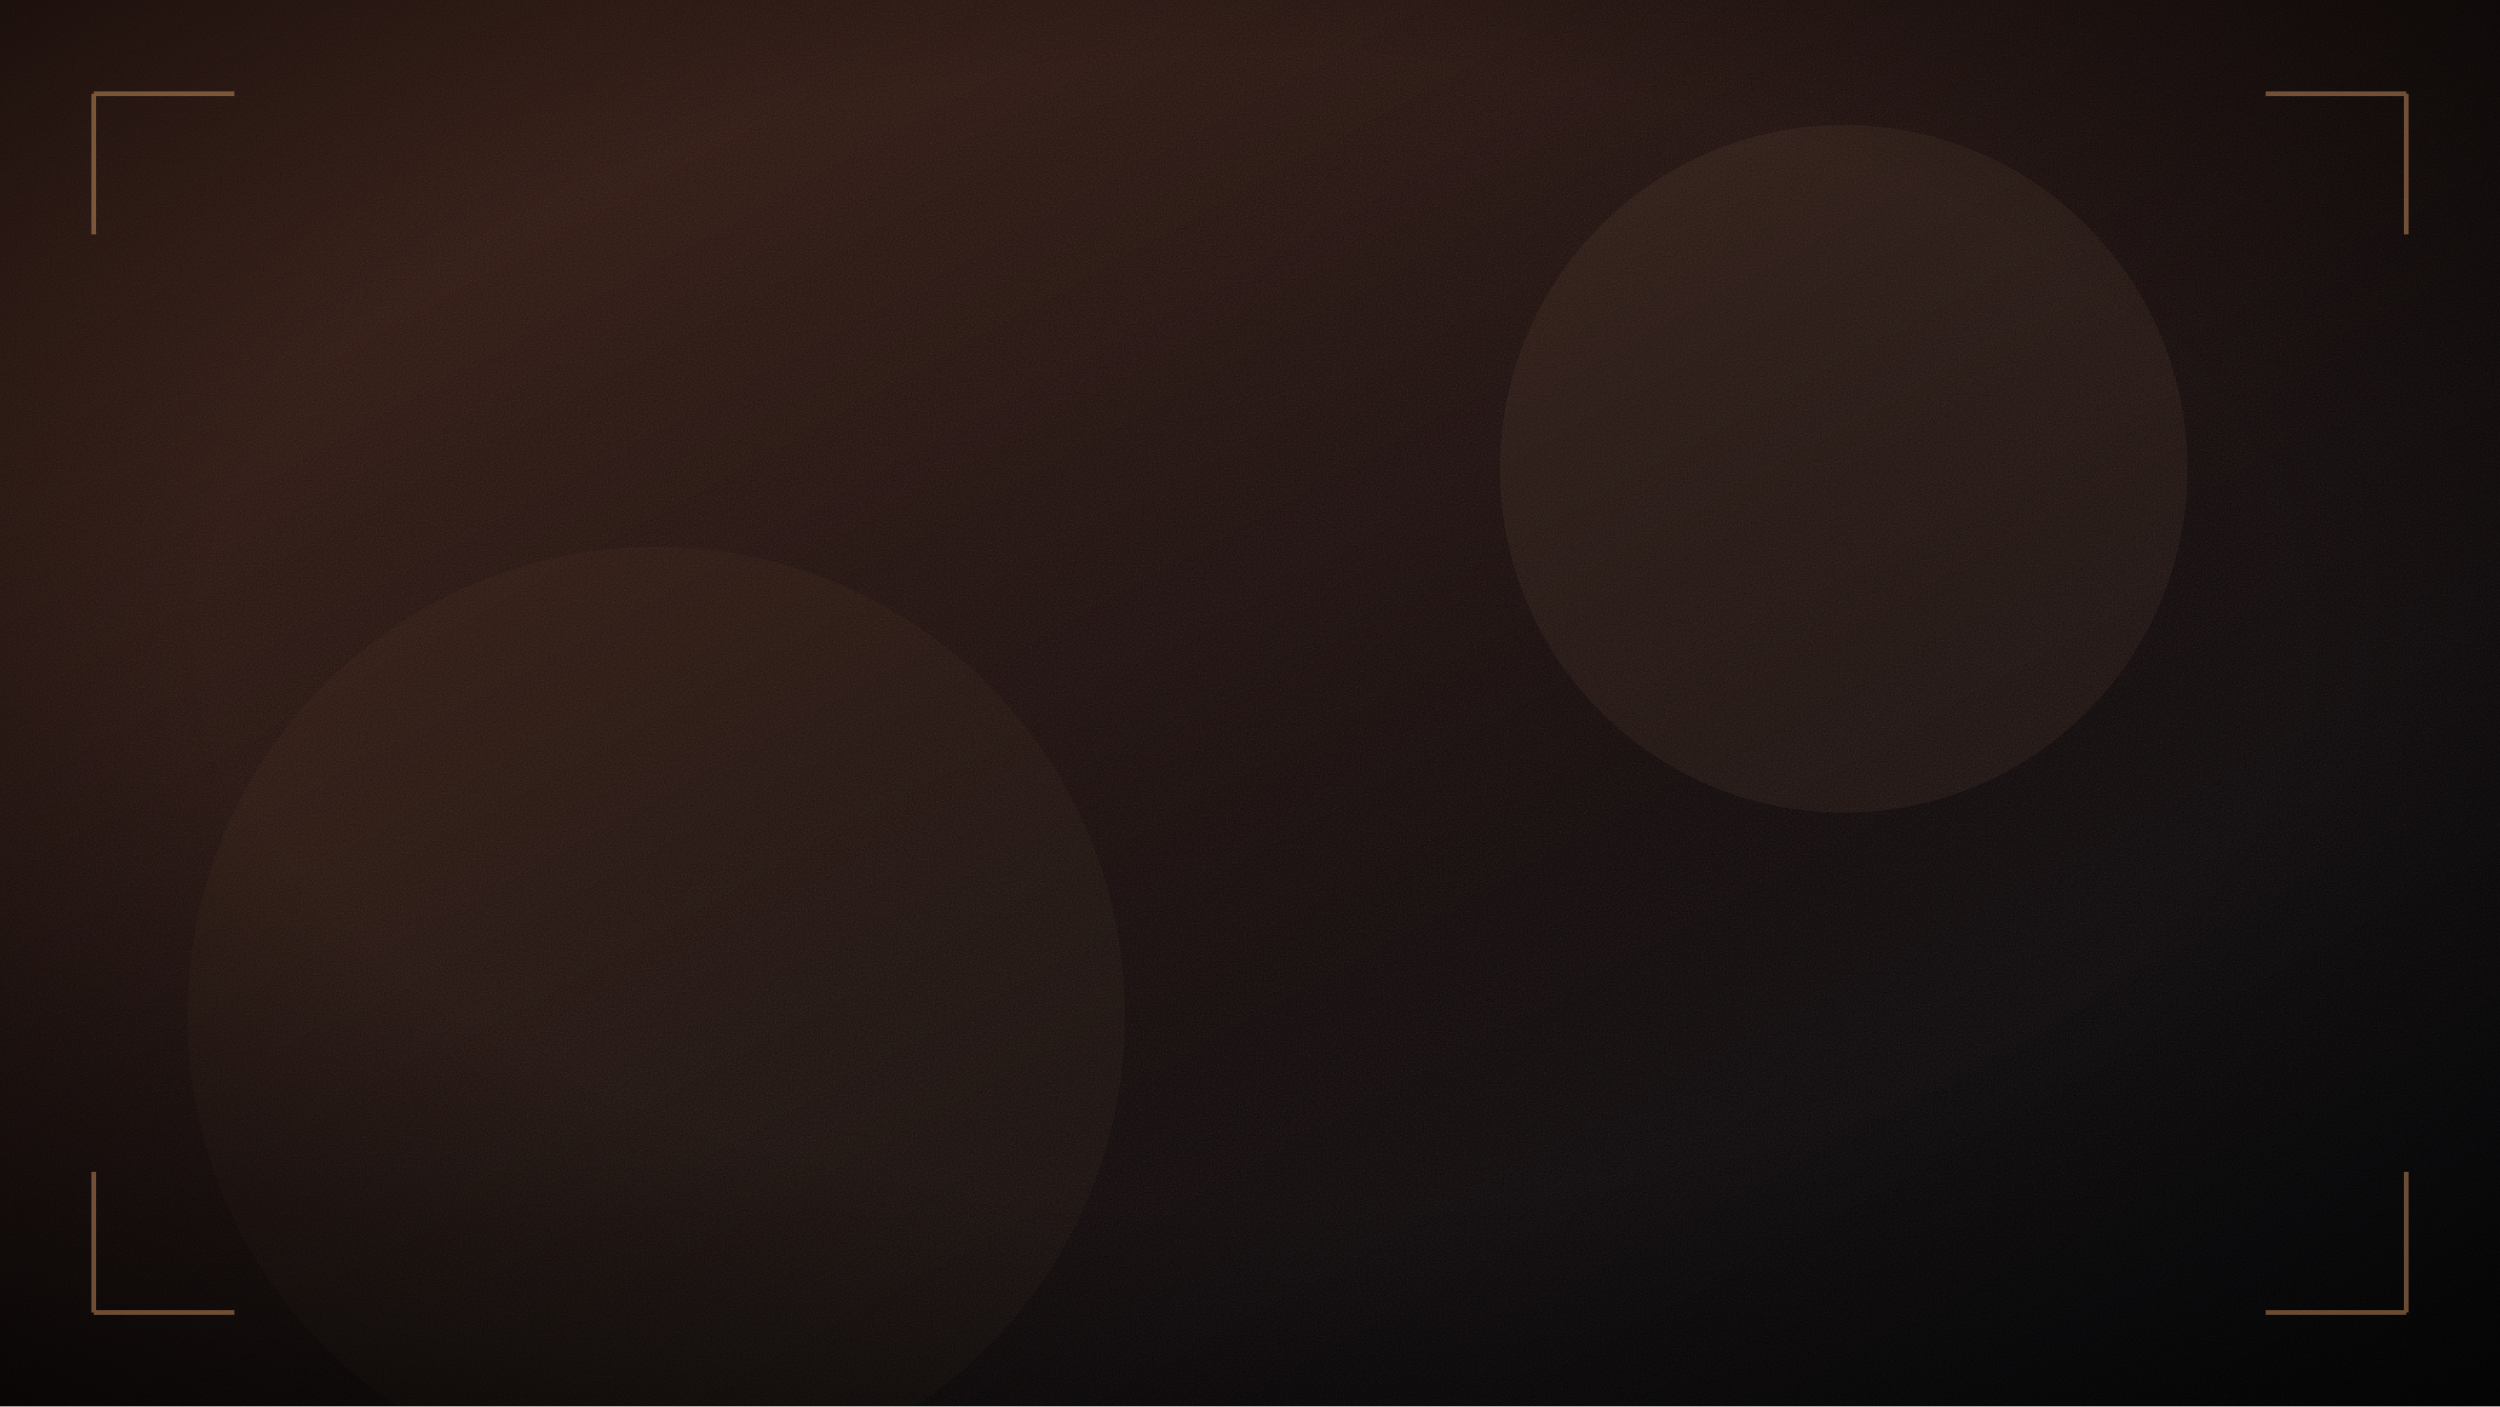
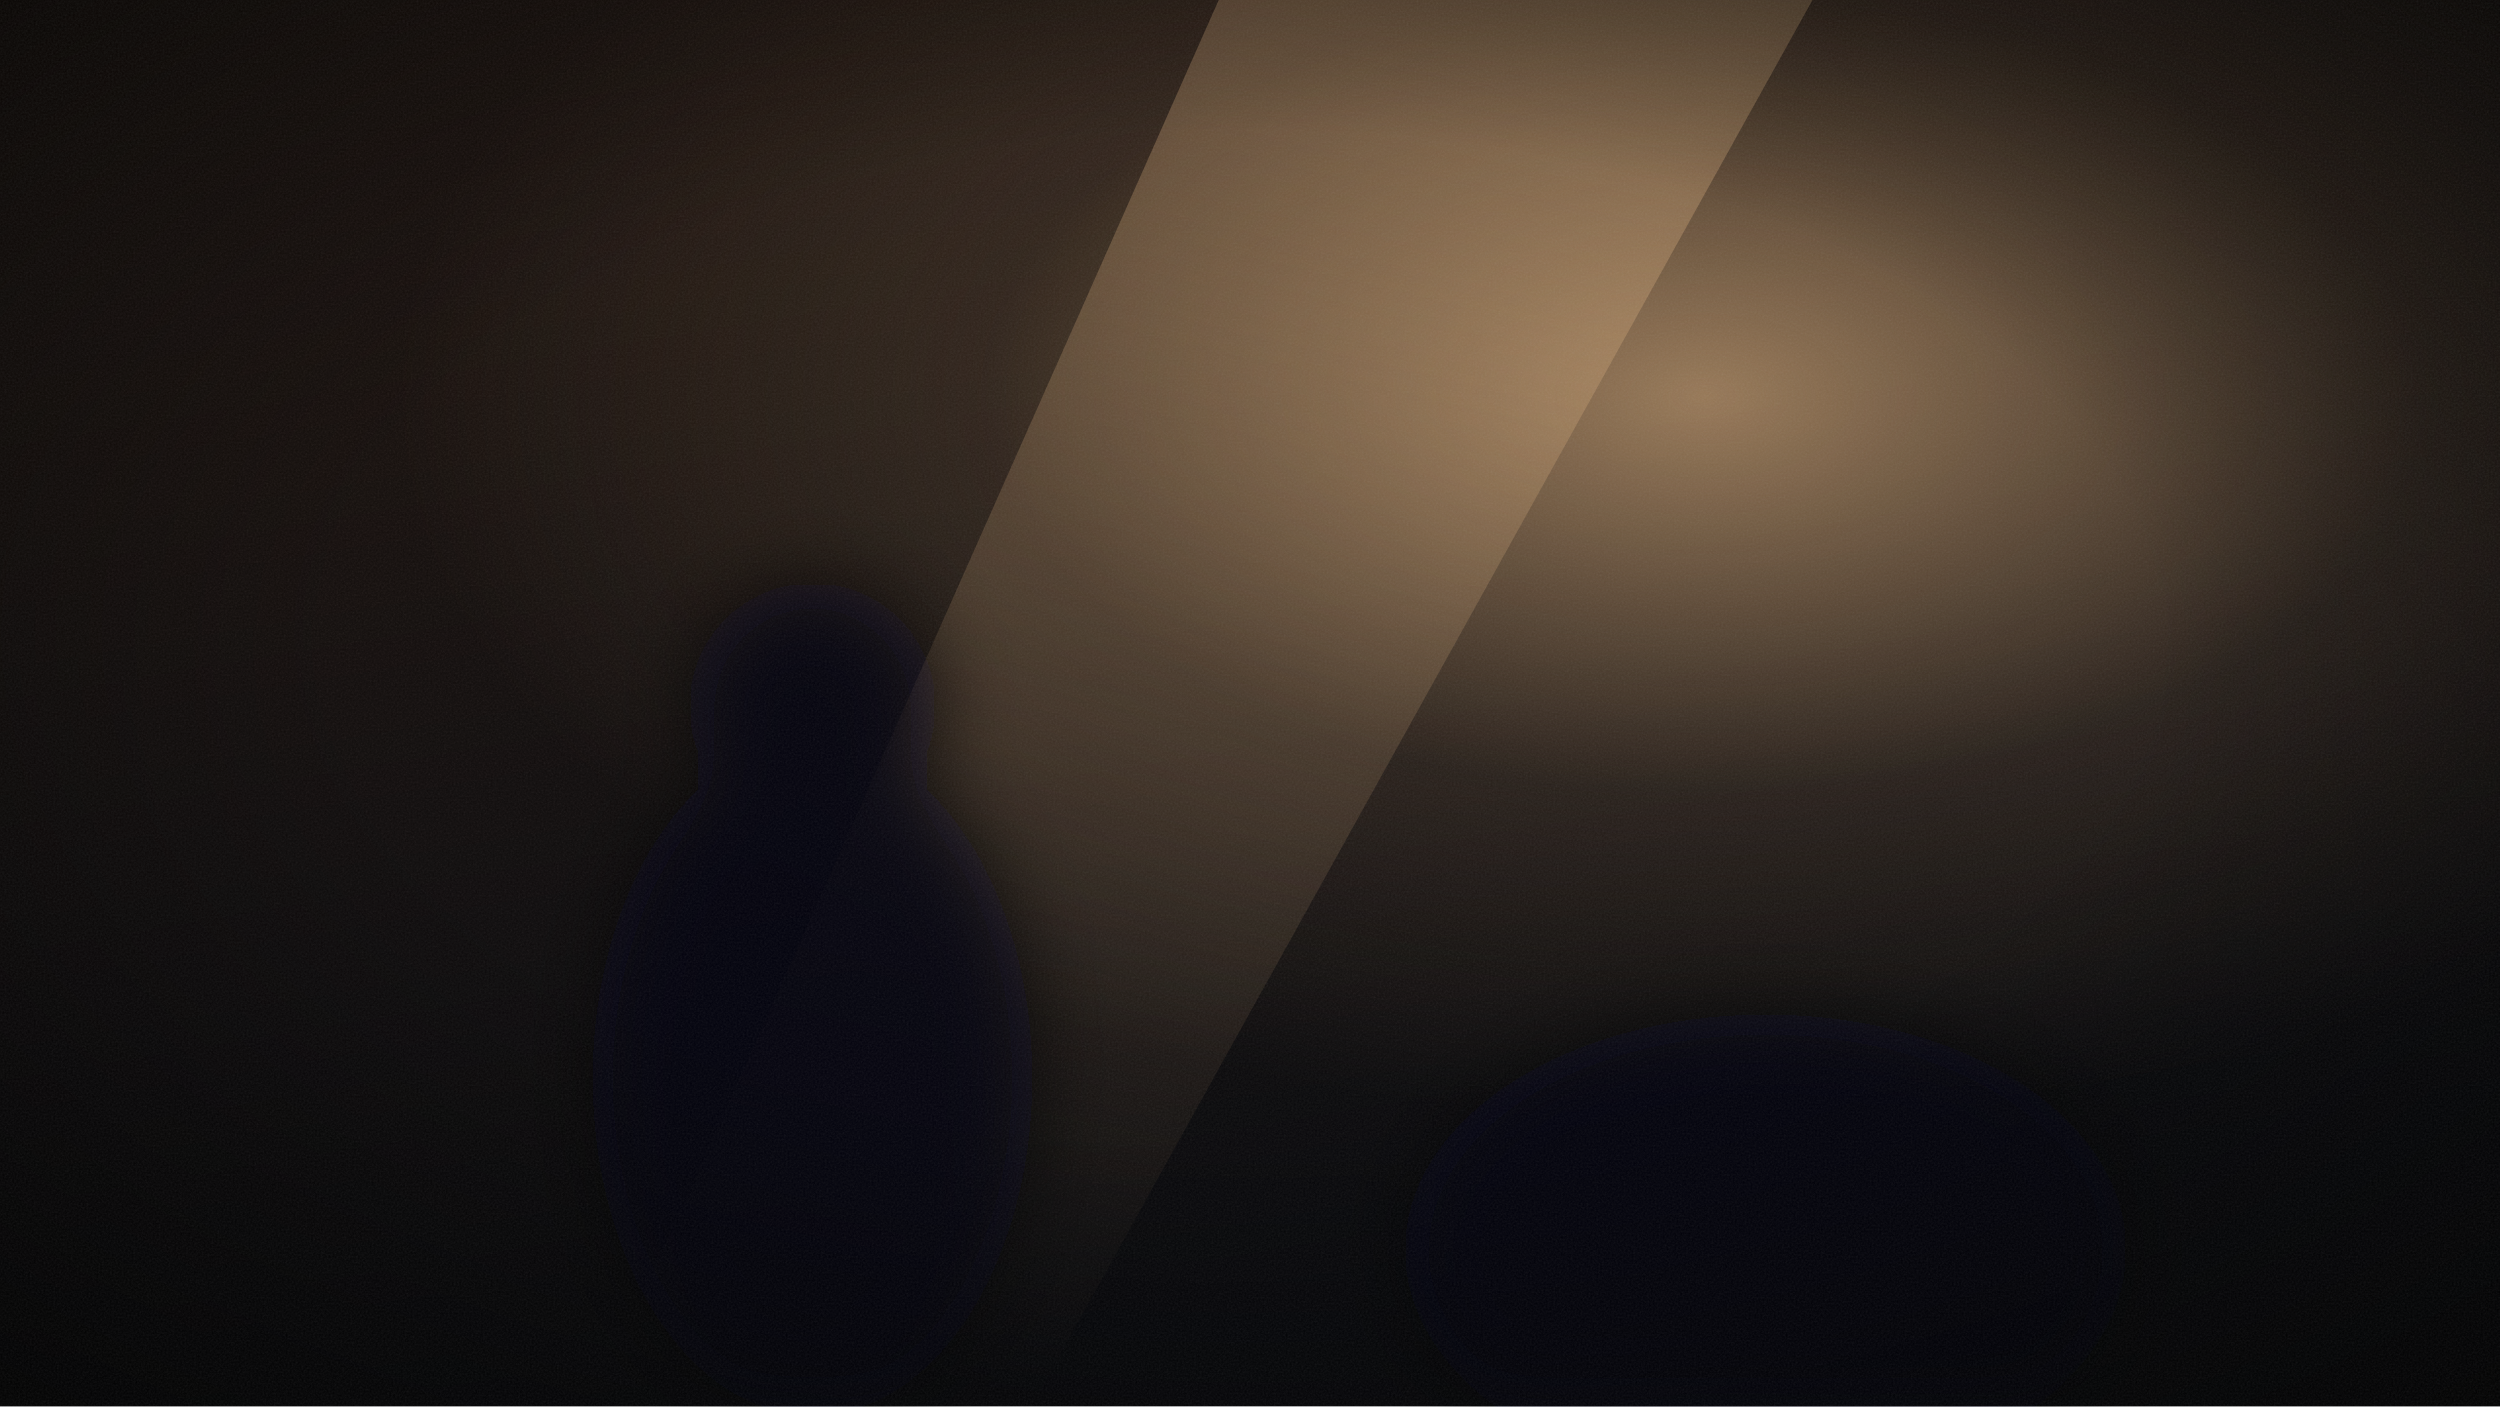
<svg xmlns="http://www.w3.org/2000/svg" viewBox="0 0 1600 900" width="1600" height="900" role="img" aria-label="Кадр-заглушка">
  <defs>
-     <linearGradient id="g" x1="0" y1="0" x2="1" y2="1">
-       <stop offset="0%" stop-color="#3d1f16" />
-       <stop offset="60%" stop-color="#140b0b" />
+     <linearGradient id="bg" x1="0" y1="0" x2="0.3" y2="1">
+       <stop offset="0%" stop-color="#1d120c" />
      <stop offset="100%" stop-color="#05060a" />
    </linearGradient>
-     <radialGradient id="v" cx="50%" cy="45%" r="75%">
-       <stop offset="55%" stop-color="#000000" stop-opacity="0" />
-       <stop offset="100%" stop-color="#000000" stop-opacity="0.75" />
+     <radialGradient id="key" cx="68%" cy="28%" r="52%">
+       <stop offset="0%" stop-color="#f0c08a" stop-opacity="0.6" />
+       <stop offset="55%" stop-color="#f0c08a" stop-opacity="0.12" />
+       <stop offset="100%" stop-color="#f0c08a" stop-opacity="0" />
    </radialGradient>
+     <linearGradient id="shaft" x1="0.55" y1="0" x2="0.35" y2="1">
+       <stop offset="0%" stop-color="#f0c08a" stop-opacity="0.30" />
+       <stop offset="100%" stop-color="#f0c08a" stop-opacity="0" />
+     </linearGradient>
+     <radialGradient id="vig" cx="50%" cy="45%" r="72%">
+       <stop offset="50%" stop-color="#000" stop-opacity="0" />
+       <stop offset="100%" stop-color="#000" stop-opacity="0.85" />
+     </radialGradient>
+     <filter id="soft">
+       <feGaussianBlur stdDeviation="26" />
+     </filter>
    <filter id="grain">
-       <feTurbulence type="fractalNoise" baseFrequency="0.9" numOctaves="3" stitchTiles="stitch" />
+       <feTurbulence type="fractalNoise" baseFrequency="0.8" numOctaves="3" stitchTiles="stitch" />
      <feColorMatrix type="saturate" values="0" />
    </filter>
  </defs>
-   <rect width="1600" height="900" fill="url(#g)" />
-   <g opacity="0.35">
-     <circle cx="1180" cy="300" r="220" fill="#e0a06a" opacity="0.18" />
-     <circle cx="420" cy="650" r="300" fill="#e0a06a" opacity="0.10" />
+   <rect width="1600" height="900" fill="url(#bg)" />
+   <rect width="1600" height="900" fill="url(#key)" />
+   <polygon points="780,0 1160,0 660,900 380,900" fill="url(#shaft)" />
+   <g filter="url(#soft)" fill="#04050a" opacity="0.88">
+     <ellipse cx="520" cy="690" rx="140" ry="215" />
+     <circle cx="520" cy="452" r="78" />
+     <ellipse cx="1130" cy="800" rx="230" ry="150" />
  </g>
-   <rect width="1600" height="900" filter="url(#grain)" opacity="0.10" />
-   <rect width="1600" height="900" fill="url(#v)" />
-   <g fill="none" stroke="#e0a06a" stroke-opacity="0.45" stroke-width="3">
-     <path d="M60 60 h90 M60 60 v90" />
-     <path d="M1540 60 h-90 M1540 60 v90" />
-     <path d="M60 840 h90 M60 840 v-90" />
-     <path d="M1540 840 h-90 M1540 840 v-90" />
-   </g>
+   <rect width="1600" height="900" fill="url(#vig)" />
+   <rect width="1600" height="900" filter="url(#grain)" opacity="0.09" />
</svg>
